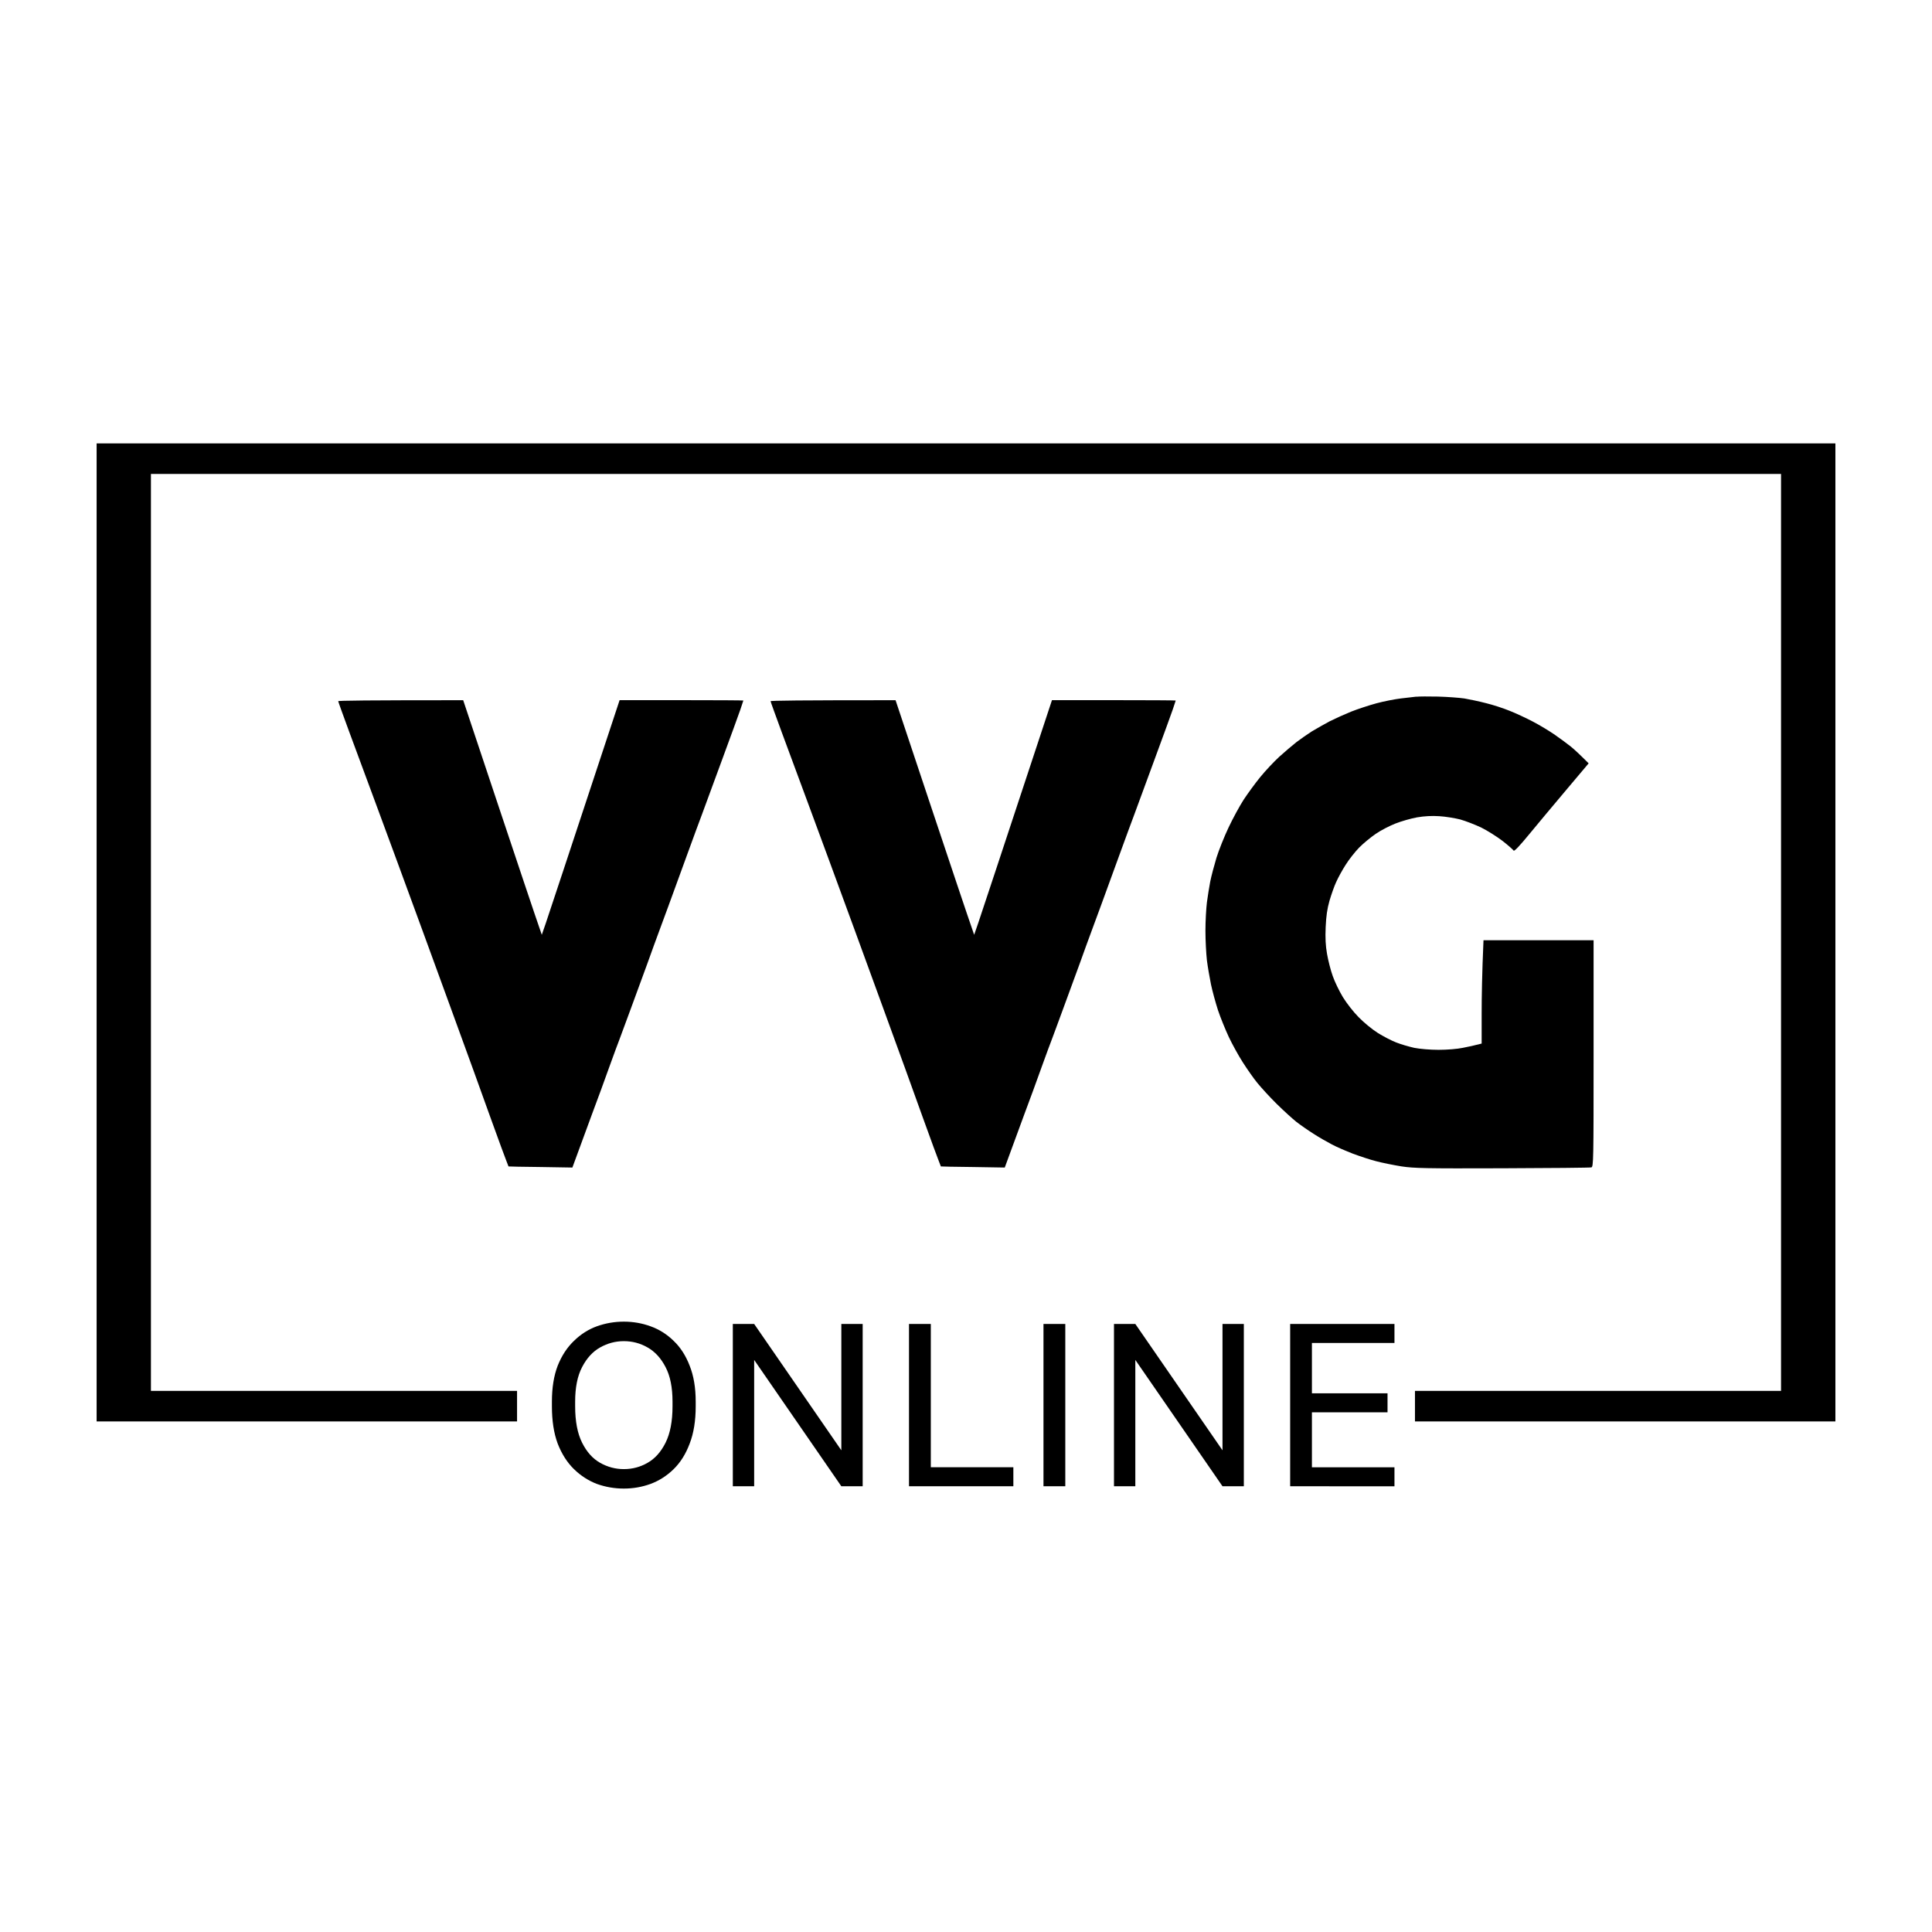
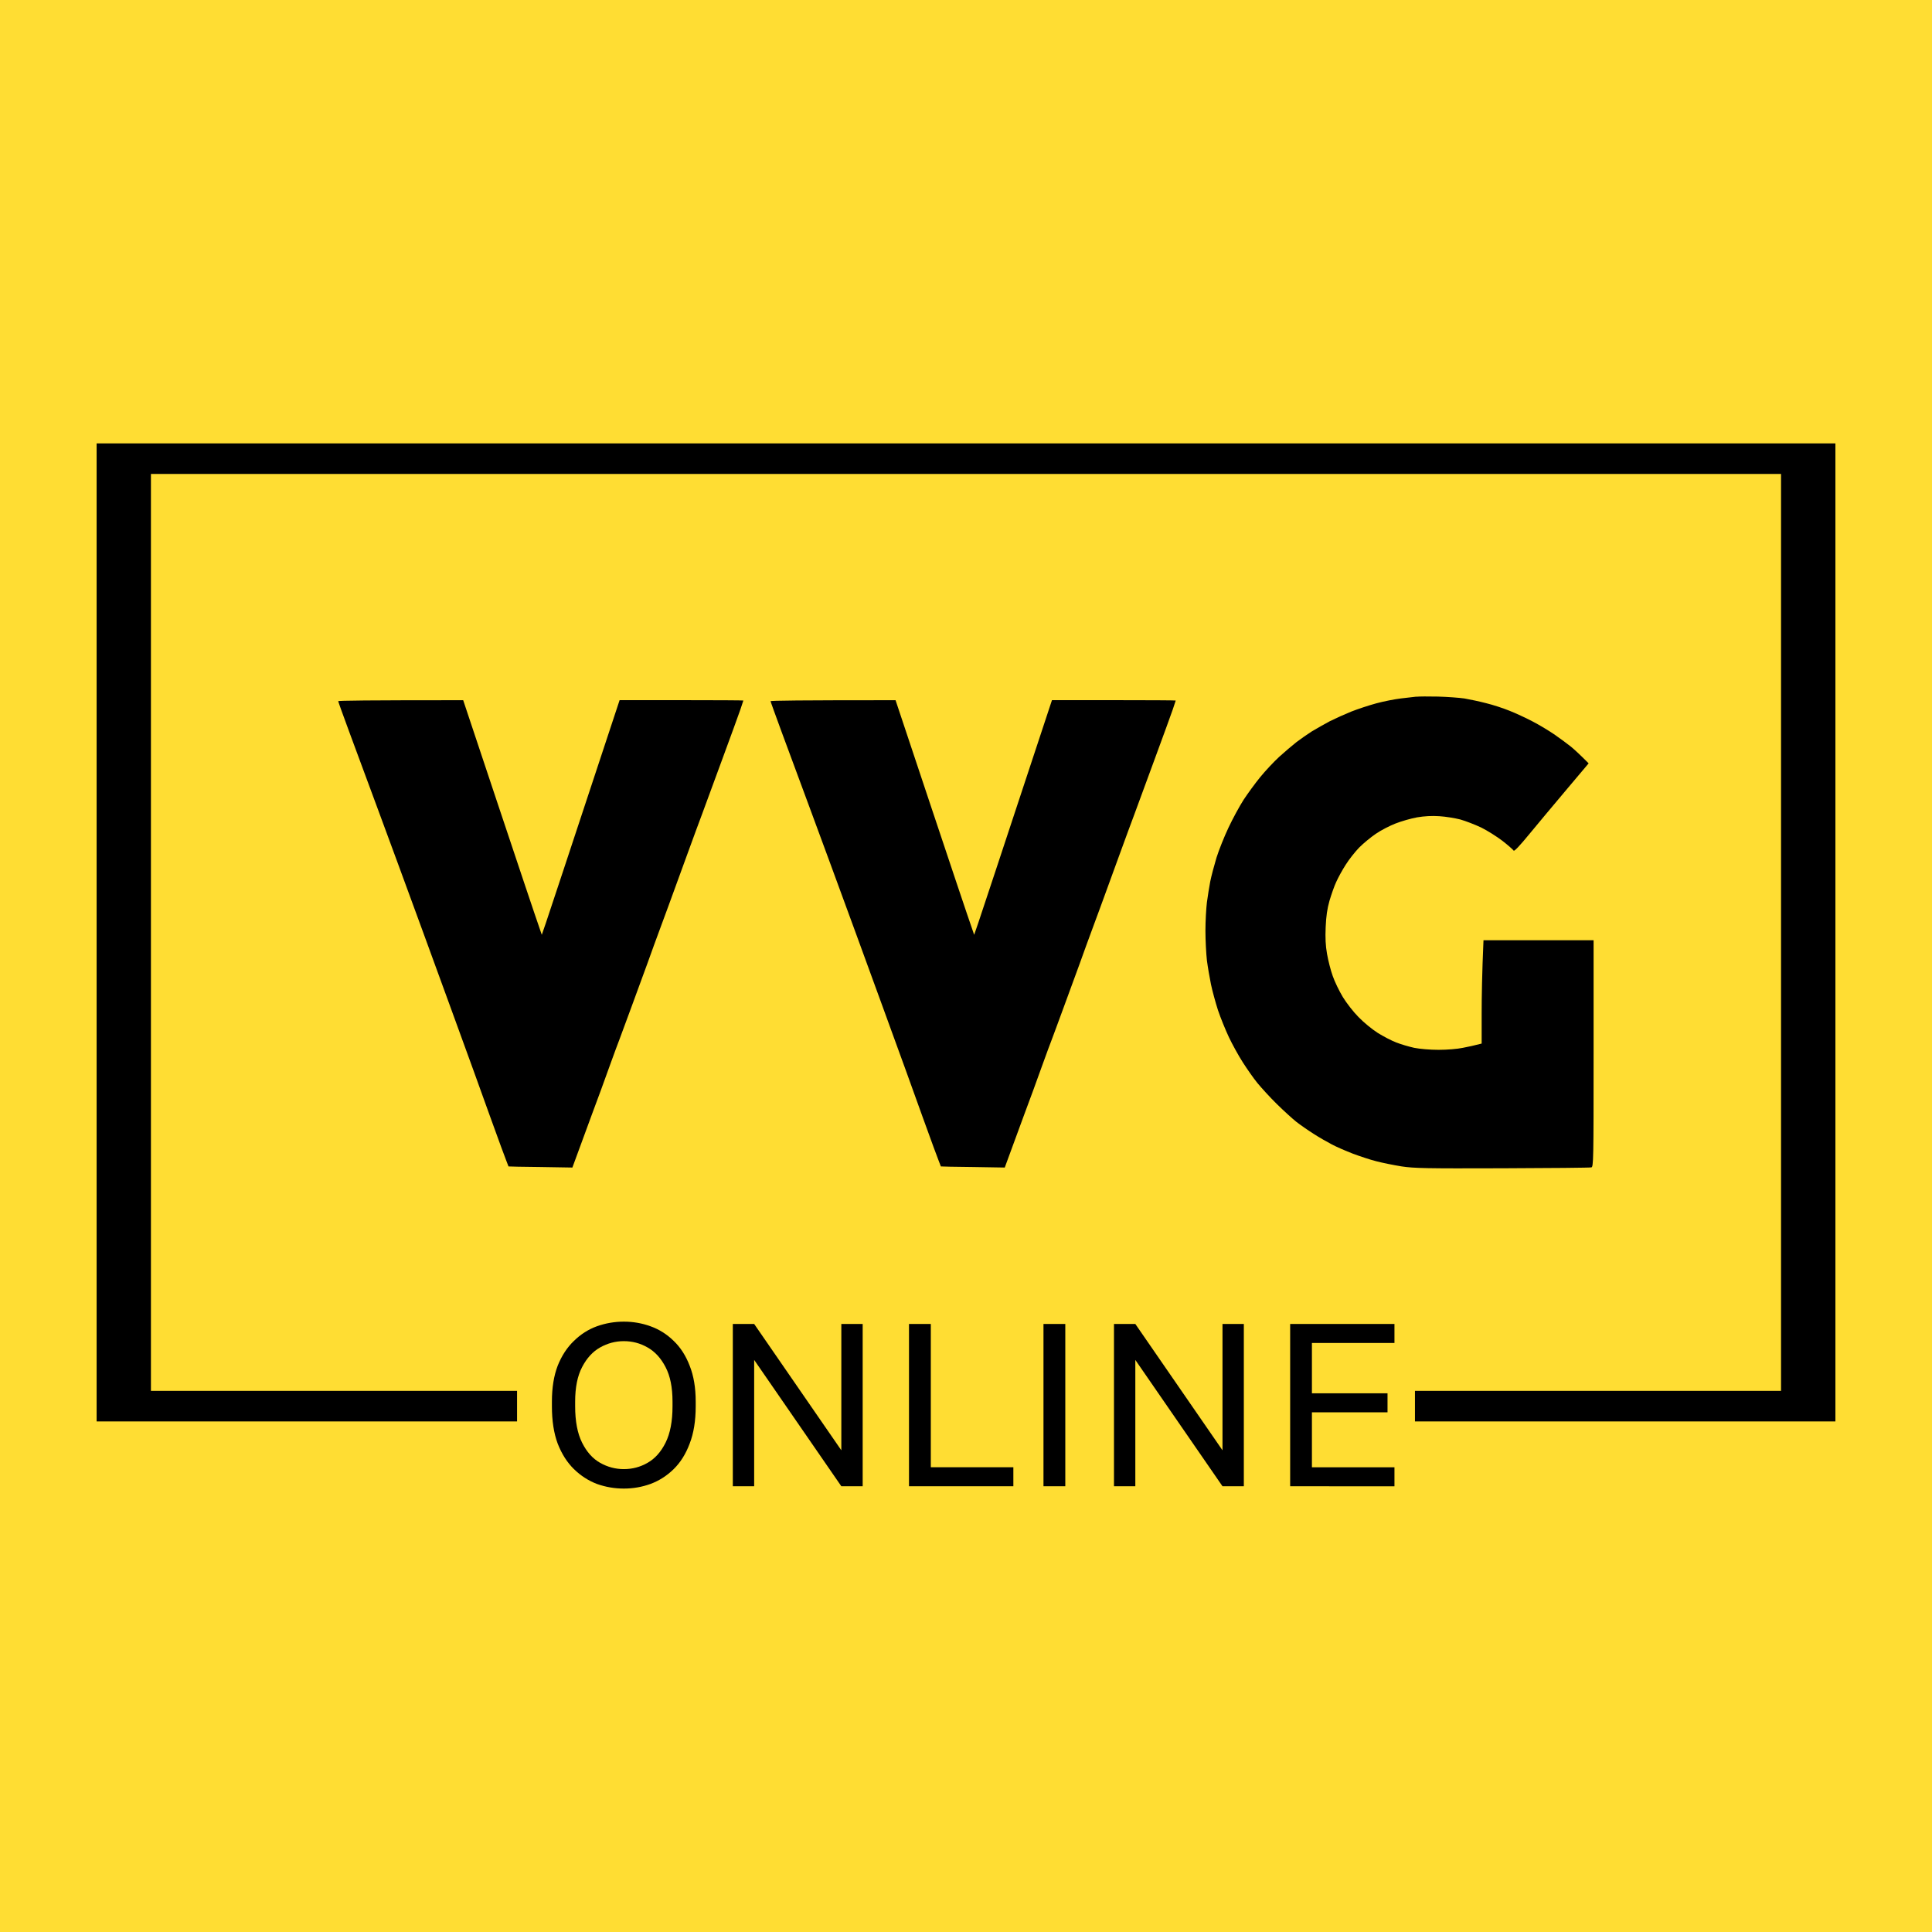
<svg xmlns="http://www.w3.org/2000/svg" width="80" height="80" viewBox="0 0 21.167 21.167" version="1.1" id="svg1" xml:space="preserve">
  <defs id="defs1" />
  <g id="layer1">
+     <rect style="fill:#ffdd33;fill-rule:evenodd;stroke:none;stroke-width:1.081;stroke-opacity:0.996" id="rect1" width="21.167" height="21.167" x="3.1789145e-07" y="3.1789145e-07" />
    <g id="layer1-3" transform="matrix(0.576,0,0,0.576,-4.047067,-4.047067)">
      <g id="g7" transform="translate(0.1370037,-0.239022)">
        <path id="rect5" style="display:inline;fill:#000000;fill-opacity:1;fill-rule:evenodd;stroke:none;stroke-width:0;stroke-dasharray:none;stroke-opacity:0.996" d="M 8.727,15.699 V 34.302 H 16.724 V 33.721 H 9.76 V 16.28 H 40.766 v 17.441 h -6.963 v 0.581 h 7.997 V 15.699 Z" />
        <path d="m 18.755,35.579 q -0.265,0 -0.512,-0.088 -0.243,-0.093 -0.437,-0.282 -0.194,-0.19 -0.309,-0.485 -0.11,-0.295 -0.11,-0.71 v -0.088 q 0,-0.397 0.11,-0.684 0.115,-0.287 0.309,-0.472 0.194,-0.19 0.437,-0.278 0.247,-0.088 0.512,-0.088 0.265,0 0.507,0.088 0.247,0.088 0.441,0.278 0.194,0.185 0.304,0.472 0.115,0.287 0.115,0.684 v 0.088 q 0,0.415 -0.115,0.71 -0.11,0.295 -0.304,0.485 -0.194,0.19 -0.441,0.282 -0.243,0.088 -0.507,0.088 z m 0,-0.37 q 0.243,0 0.45,-0.119 0.212,-0.119 0.344,-0.384 0.132,-0.265 0.132,-0.692 v -0.088 q 0,-0.406 -0.132,-0.657 -0.132,-0.256 -0.344,-0.375 -0.207,-0.119 -0.45,-0.119 -0.238,0 -0.45,0.119 -0.212,0.119 -0.344,0.375 -0.132,0.251 -0.132,0.657 v 0.088 q 0,0.428 0.132,0.692 0.132,0.265 0.344,0.384 0.212,0.119 0.45,0.119 z m 2.073,0.326 v -3.087 h 0.406 l 1.658,2.403 v -2.403 h 0.406 v 3.087 h -0.406 l -1.658,-2.403 v 2.403 z m 3.351,0 v -3.087 h 0.415 v 2.725 h 1.57 v 0.362 z m 2.558,0 v -3.087 h 0.415 v 3.087 z m 1.341,0 v -3.087 h 0.406 l 1.658,2.403 v -2.403 h 0.406 v 3.087 h -0.406 l -1.658,-2.403 v 2.403 z m 3.351,0 v -3.087 h 1.984 v 0.362 h -1.57 v 0.957 h 1.438 v 0.362 h -1.438 v 1.045 h 1.57 v 0.362 z" id="text2" style="font-size:3.175px;font-family:'Golos Text';-inkscape-font-specification:'Golos Text, Normal';text-align:center;letter-spacing:0px;word-spacing:0.005px;text-anchor:middle;fill:#000000;fill-opacity:1;fill-rule:evenodd;stroke-width:0;stroke-opacity:0" aria-label="ONLINE" />
        <g id="g2" transform="matrix(1.000001,0,0,1,-0.05354535,-9.332219)" style="fill:#000000">
          <path style="fill:#000000;fill-opacity:1;stroke-width:0.024" d="m 33.884,29.848 c -0.044,0.004 -0.176,0.022 -0.293,0.034 -0.117,0.014 -0.328,0.055 -0.468,0.093 -0.141,0.038 -0.358,0.11 -0.48,0.158 -0.122,0.05 -0.305,0.132 -0.405,0.182 -0.098,0.053 -0.251,0.139 -0.34,0.192 -0.087,0.055 -0.22,0.149 -0.298,0.208 -0.077,0.06 -0.225,0.187 -0.326,0.278 -0.101,0.093 -0.265,0.268 -0.361,0.386 -0.098,0.12 -0.239,0.314 -0.316,0.431 -0.077,0.12 -0.206,0.357 -0.286,0.527 -0.082,0.173 -0.185,0.431 -0.23,0.575 -0.044,0.146 -0.098,0.35 -0.119,0.455 -0.019,0.105 -0.049,0.283 -0.063,0.395 -0.014,0.113 -0.028,0.355 -0.028,0.539 0,0.184 0.014,0.438 0.028,0.563 0.016,0.125 0.052,0.331 0.077,0.455 0.026,0.125 0.087,0.347 0.133,0.491 0.049,0.146 0.143,0.376 0.208,0.515 0.066,0.139 0.185,0.355 0.265,0.479 0.08,0.125 0.204,0.304 0.279,0.395 0.075,0.091 0.239,0.271 0.365,0.395 0.129,0.127 0.295,0.278 0.372,0.34 0.077,0.06 0.225,0.163 0.328,0.228 0.103,0.067 0.262,0.158 0.351,0.204 0.089,0.048 0.269,0.125 0.398,0.175 0.129,0.048 0.328,0.115 0.445,0.144 0.117,0.031 0.333,0.074 0.48,0.098 0.239,0.036 0.45,0.041 1.921,0.036 0.909,-0.003 1.67,-0.01 1.691,-0.017 0.04,-0.01 0.042,-0.132 0.042,-2.166 V 34.482 H 35.16 c -0.028,0.64 -0.035,1.083 -0.035,1.397 v 0.568 c -0.136,0.036 -0.258,0.062 -0.358,0.081 -0.103,0.022 -0.3,0.038 -0.461,0.038 -0.164,0 -0.356,-0.017 -0.464,-0.038 -0.098,-0.022 -0.255,-0.067 -0.344,-0.103 -0.089,-0.034 -0.248,-0.117 -0.351,-0.182 -0.103,-0.065 -0.267,-0.199 -0.363,-0.299 -0.098,-0.098 -0.232,-0.271 -0.3,-0.383 -0.068,-0.113 -0.155,-0.292 -0.192,-0.4 -0.04,-0.11 -0.087,-0.299 -0.108,-0.419 -0.028,-0.158 -0.035,-0.304 -0.026,-0.51 0.01,-0.213 0.028,-0.343 0.073,-0.503 0.035,-0.117 0.091,-0.28 0.129,-0.359 0.035,-0.079 0.115,-0.225 0.178,-0.323 0.061,-0.098 0.176,-0.244 0.255,-0.326 0.08,-0.081 0.223,-0.199 0.319,-0.264 0.096,-0.067 0.265,-0.153 0.375,-0.196 0.11,-0.043 0.293,-0.096 0.41,-0.117 0.143,-0.024 0.279,-0.031 0.422,-0.022 0.117,0.007 0.295,0.036 0.398,0.062 0.103,0.029 0.281,0.098 0.398,0.153 0.117,0.058 0.3,0.173 0.408,0.256 0.108,0.084 0.201,0.168 0.211,0.184 0.01,0.019 0.119,-0.096 0.295,-0.311 0.155,-0.189 0.473,-0.568 0.707,-0.846 l 0.424,-0.503 c -0.169,-0.17 -0.272,-0.264 -0.335,-0.316 -0.066,-0.053 -0.201,-0.153 -0.305,-0.225 -0.103,-0.072 -0.293,-0.187 -0.422,-0.254 -0.129,-0.067 -0.328,-0.161 -0.445,-0.206 -0.117,-0.048 -0.316,-0.113 -0.445,-0.144 -0.129,-0.034 -0.314,-0.072 -0.41,-0.089 -0.096,-0.014 -0.323,-0.031 -0.504,-0.036 -0.18,-0.004 -0.365,-0.003 -0.41,0.003 z" id="path786" />
          <path style="fill:#000000;fill-opacity:1;stroke-width:0.023" d="m 13.376,29.935 c 0,0.01 0.094,0.269 0.208,0.579 0.115,0.309 0.354,0.953 0.529,1.429 0.178,0.478 0.574,1.558 0.883,2.401 0.309,0.843 0.738,2.024 0.956,2.623 0.215,0.6 0.452,1.253 0.525,1.452 0.075,0.199 0.136,0.365 0.138,0.365 0.003,0.003 0.276,0.007 0.611,0.011 l 0.604,0.01 c 0.145,-0.398 0.269,-0.736 0.37,-1.007 0.101,-0.269 0.253,-0.682 0.335,-0.914 0.084,-0.232 0.169,-0.464 0.19,-0.515 0.019,-0.052 0.122,-0.326 0.225,-0.609 0.105,-0.283 0.241,-0.658 0.305,-0.832 0.061,-0.173 0.183,-0.506 0.269,-0.738 0.087,-0.232 0.18,-0.49 0.211,-0.574 0.03,-0.084 0.152,-0.415 0.269,-0.738 0.117,-0.321 0.248,-0.679 0.293,-0.796 0.042,-0.115 0.211,-0.574 0.375,-1.019 0.164,-0.445 0.323,-0.881 0.354,-0.972 0.03,-0.089 0.056,-0.166 0.056,-0.169 0,-0.004 -0.529,-0.007 -1.178,-0.007 h -1.176 c -1.028,3.113 -1.361,4.118 -1.403,4.24 l -0.077,0.223 C 17.103,33.962 16.768,32.957 16.407,31.877 l -0.654,-1.961 c -1.843,0 -2.378,0.007 -2.378,0.019 z" id="Path 1" />
          <path style="fill:#000000;fill-opacity:1;stroke-width:0.023" d="m 21.6,29.935 c 0,0.01 0.094,0.269 0.208,0.579 0.115,0.309 0.354,0.953 0.529,1.429 0.178,0.478 0.574,1.558 0.883,2.401 0.309,0.843 0.738,2.024 0.956,2.623 0.215,0.6 0.452,1.253 0.525,1.452 0.075,0.199 0.136,0.365 0.138,0.365 0.003,0.003 0.276,0.007 0.611,0.011 l 0.604,0.01 c 0.145,-0.398 0.269,-0.736 0.37,-1.007 0.101,-0.269 0.253,-0.682 0.335,-0.914 0.084,-0.232 0.169,-0.464 0.19,-0.515 0.019,-0.052 0.122,-0.326 0.225,-0.609 0.105,-0.283 0.241,-0.658 0.305,-0.832 0.061,-0.173 0.183,-0.506 0.269,-0.738 0.087,-0.232 0.18,-0.49 0.211,-0.574 0.03,-0.084 0.152,-0.415 0.269,-0.738 0.117,-0.321 0.248,-0.679 0.293,-0.796 0.042,-0.115 0.211,-0.574 0.375,-1.019 0.164,-0.445 0.323,-0.881 0.354,-0.972 0.03,-0.089 0.056,-0.166 0.056,-0.169 0,-0.004 -0.529,-0.007 -1.178,-0.007 h -1.176 c -1.028,3.113 -1.361,4.118 -1.403,4.24 l -0.077,0.223 C 25.327,33.962 24.992,32.957 24.631,31.877 l -0.654,-1.961 c -1.843,0 -2.378,0.007 -2.378,0.019 z" id="path1" />
        </g>
      </g>
    </g>
  </g>
</svg>
